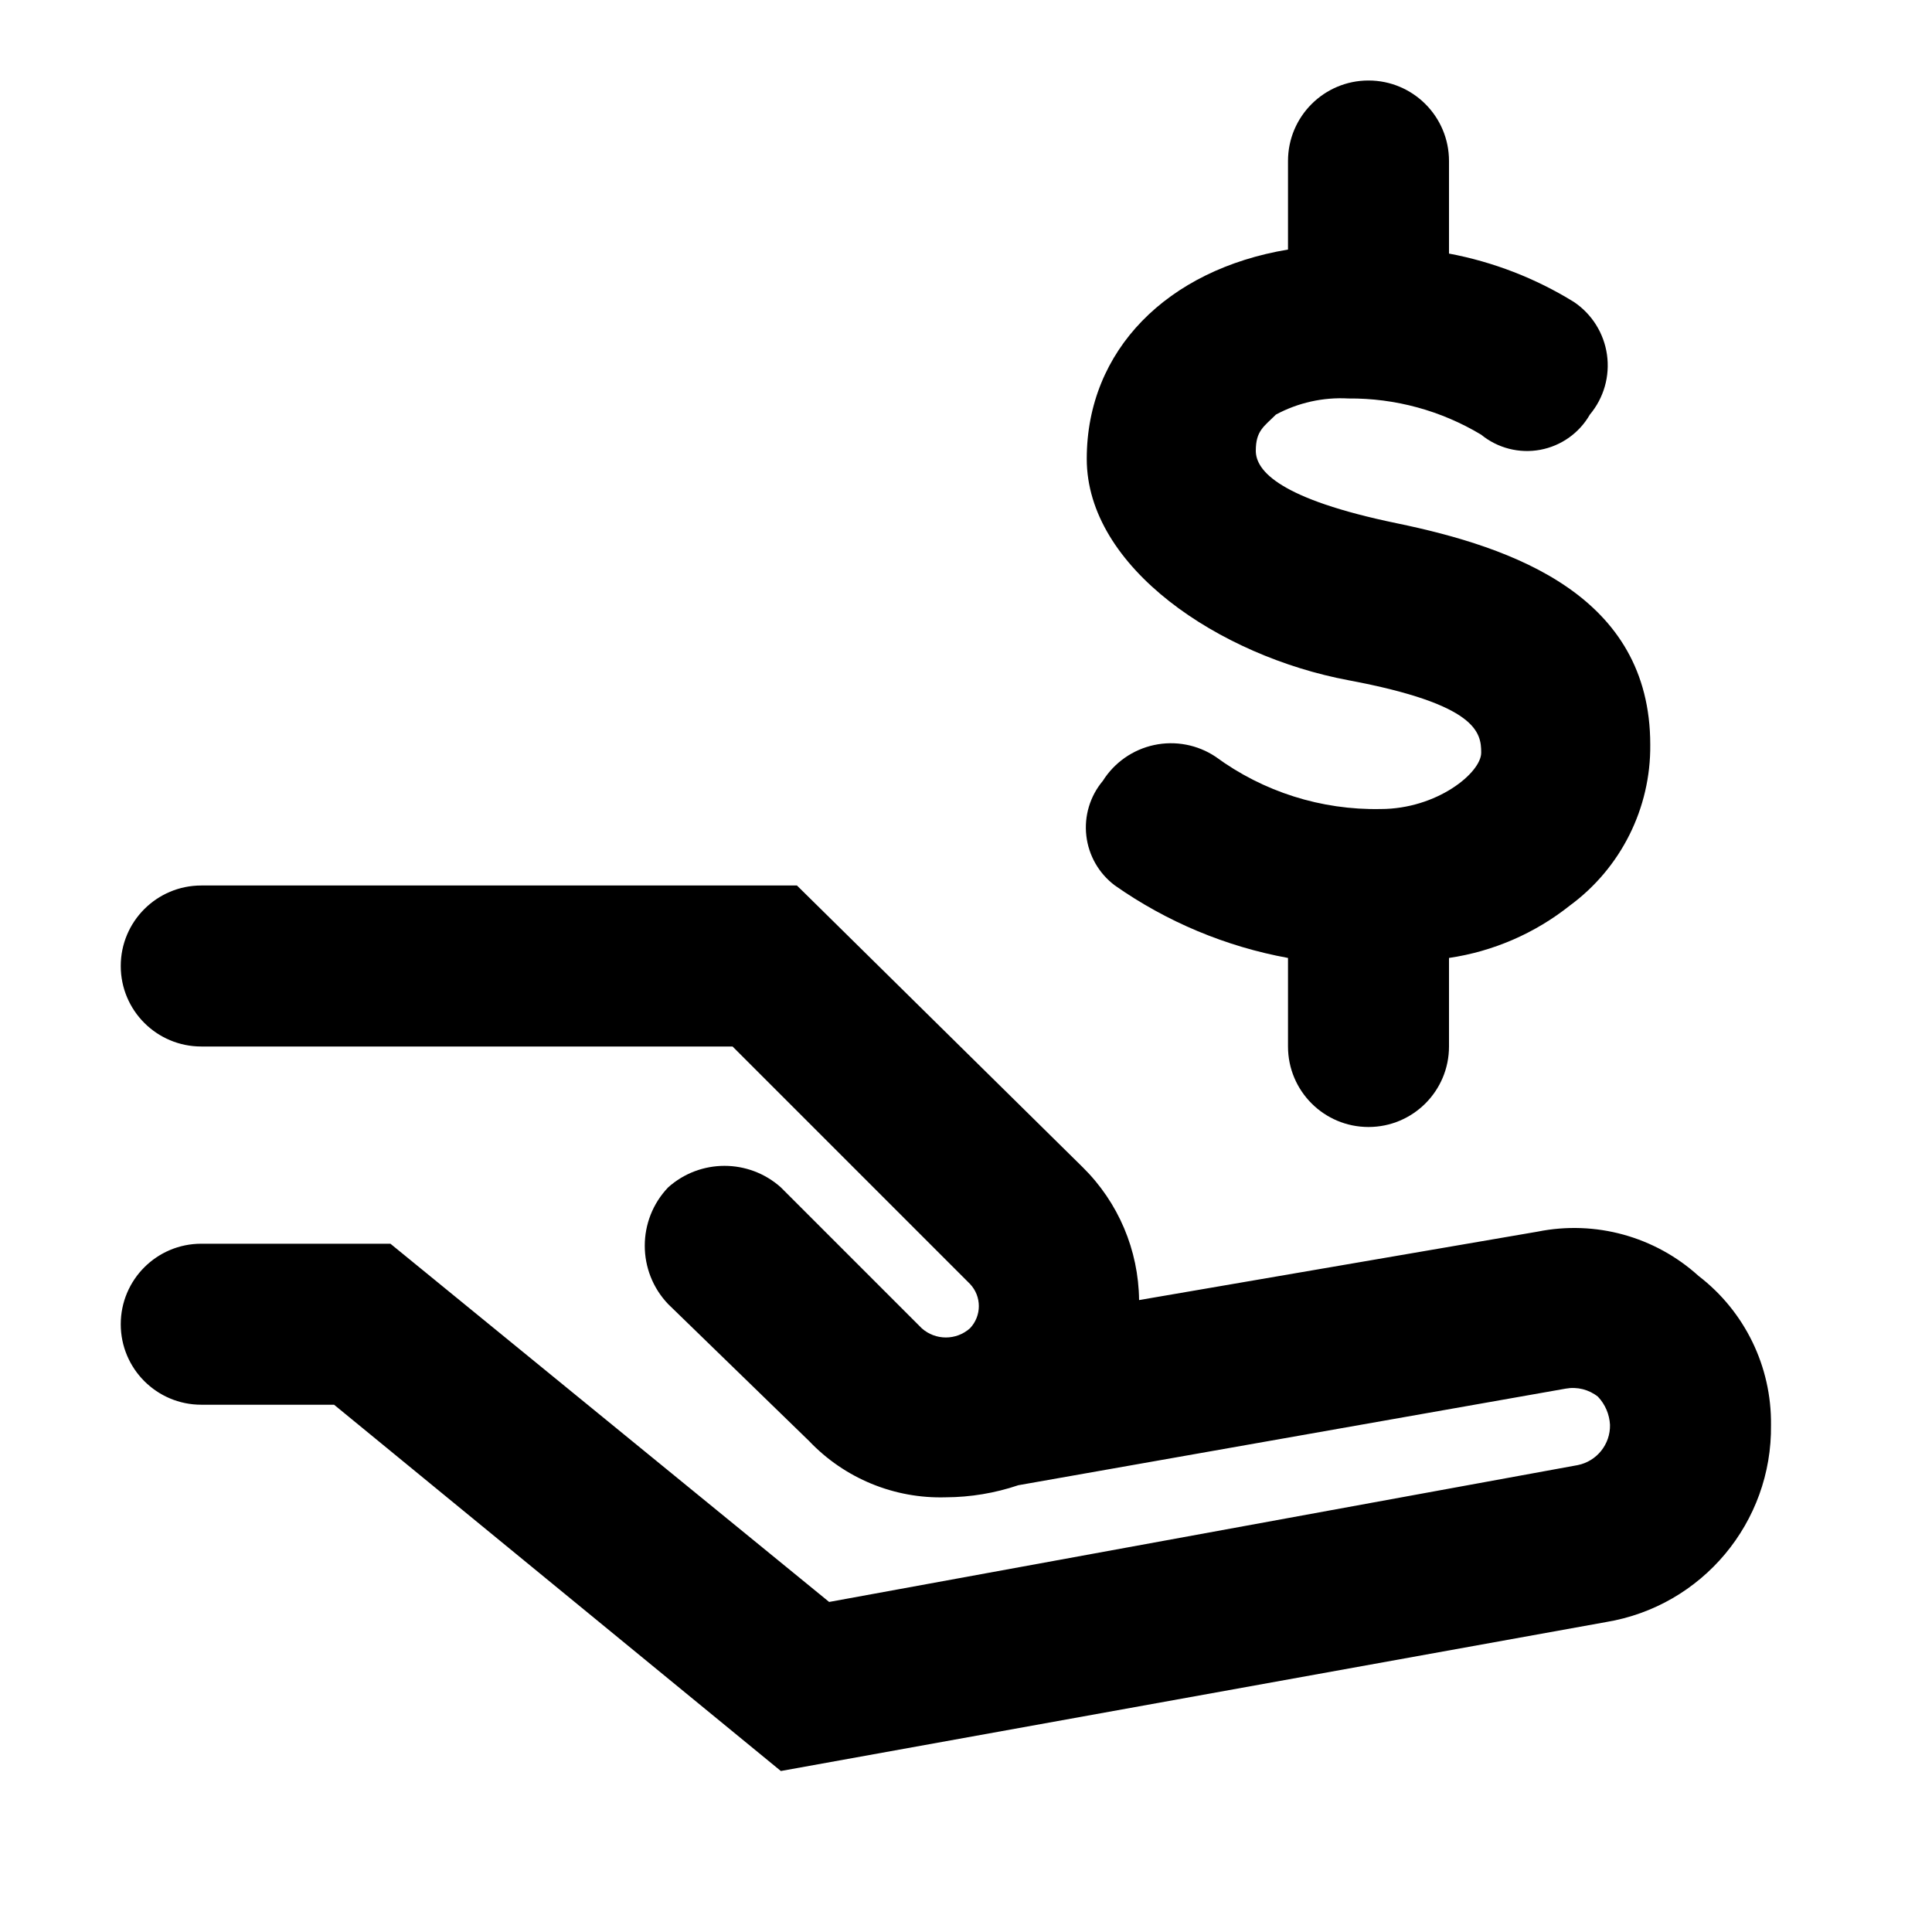
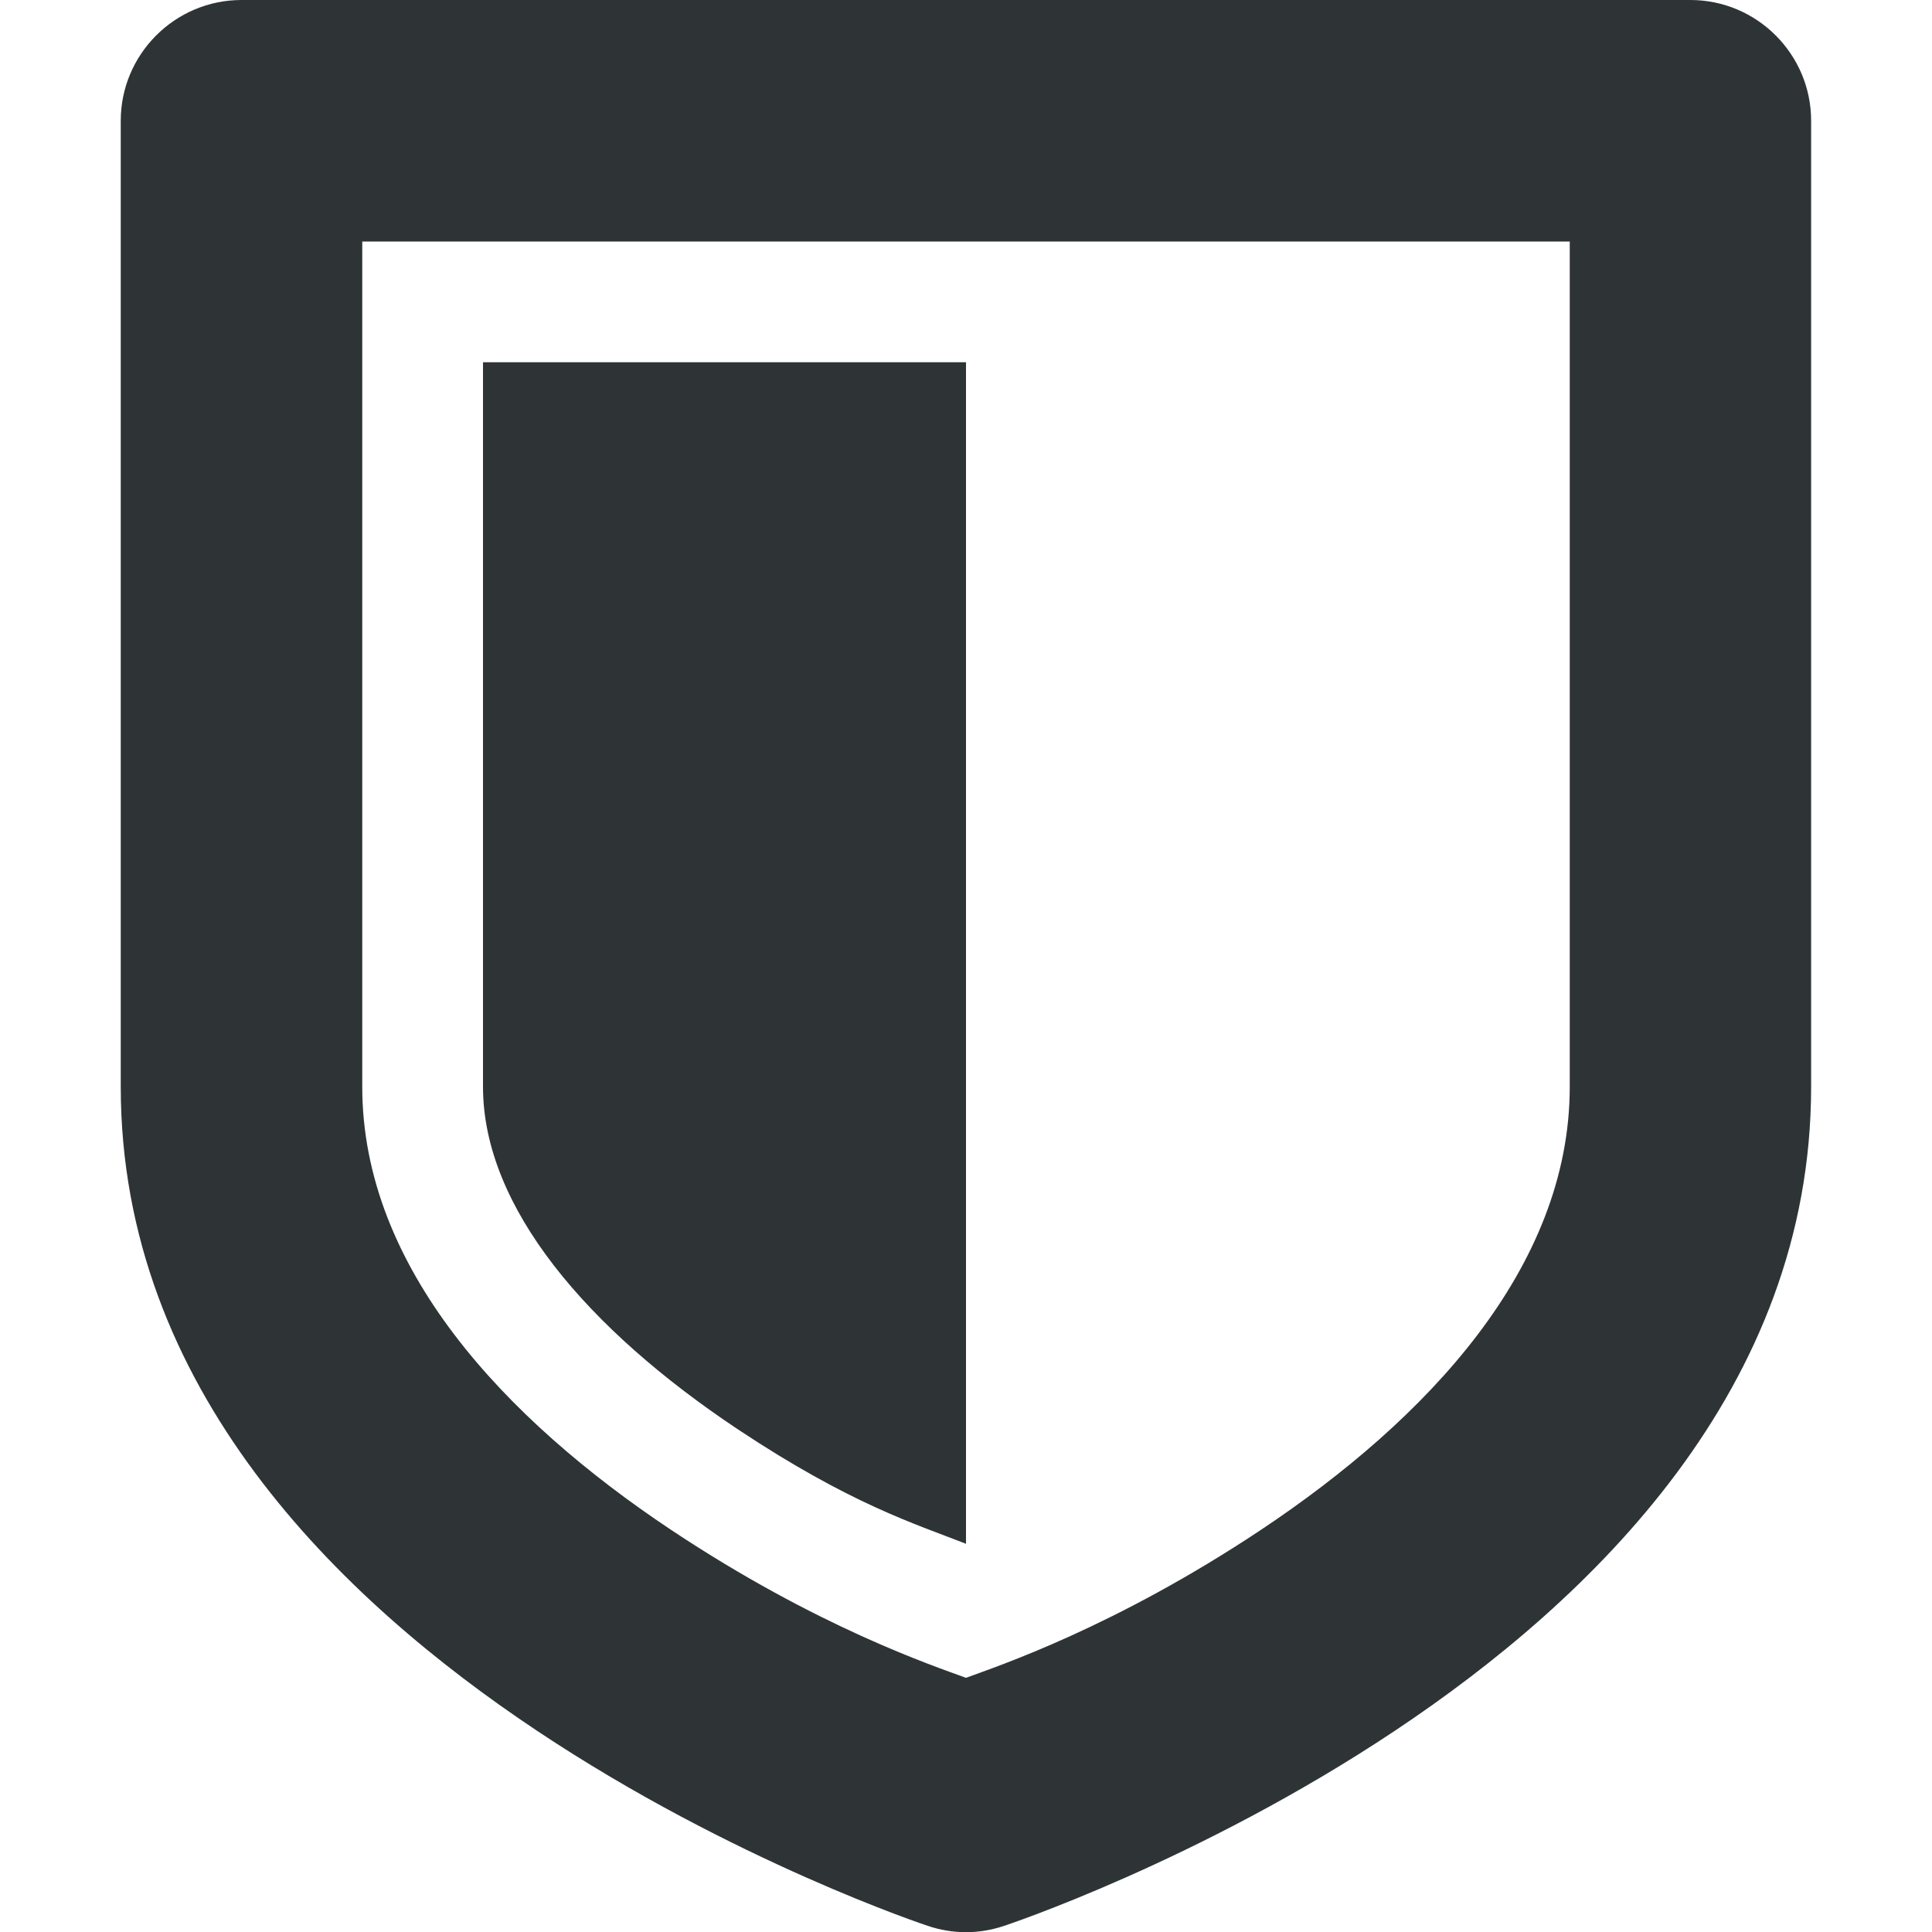
- <svg xmlns="http://www.w3.org/2000/svg" width="800px" height="800px" viewBox="0 0 48 48">
-   <g id="Layer_2">
-     <g id="invisible_box">
-       <rect width="48" height="48" fill="none" />
-     </g>
-     <g id="Icons">
-       <g>
-         <path d="M42.2,31.7a4.6,4.6,0,0,0-4-1.1l-9.9,1.7A4.7,4.7,0,0,0,26.9,29l-7.1-7H5a2,2,0,0,0,0,4H18.2l5.9,5.9a.8.8,0,0,1,0,1.1.9.9,0,0,1-1.2,0l-3.5-3.5a2.1,2.1,0,0,0-2.8,0,2.1,2.1,0,0,0,0,2.9l3.5,3.4a4.5,4.5,0,0,0,3.4,1.4,5.7,5.7,0,0,0,1.8-.3h0l13.6-2.4a1,1,0,0,1,.8.2,1.1,1.1,0,0,1,.3.7,1,1,0,0,1-.8,1L20.6,39.8,9.7,30.9H5a2,2,0,0,0,0,4H8.3L19.4,44l20.5-3.7A4.9,4.9,0,0,0,44,35.4,4.6,4.6,0,0,0,42.2,31.7Z" />
-         <path d="M34.3,20.1h0a6.7,6.7,0,0,1-4.1-1.3,2,2,0,0,0-2.8.6,1.8,1.8,0,0,0,.3,2.6A10.9,10.9,0,0,0,32,23.8V26a2,2,0,0,0,4,0V23.8a6.3,6.3,0,0,0,3-1.3,4.9,4.9,0,0,0,2-4h0c0-3.7-3.4-4.9-6.3-5.5s-3.5-1.3-3.5-1.8.2-.6.5-.9a3.4,3.4,0,0,1,1.8-.4,6.3,6.3,0,0,1,3.3.9,1.8,1.8,0,0,0,2.7-.5,1.9,1.9,0,0,0-.4-2.8A9.1,9.1,0,0,0,36,6.3V4a2,2,0,0,0-4,0V6.2c-3,.5-5,2.5-5,5.2s3.3,4.9,6.5,5.5,3.3,1.3,3.3,1.8S35.7,20.1,34.3,20.1Z" />
-       </g>
-     </g>
-   </g>
+ <svg xmlns="http://www.w3.org/2000/svg" width="800px" height="800px" viewBox="0 0 16 16">
+   <path d="m 2 0 c -0.551 0 -1 0.449 -1 1 v 8 c 0 2.5 1.816 4.246 3.445 5.332 c 1.629 1.086 3.238 1.617 3.238 1.617 c 0.207 0.07 0.426 0.07 0.633 0 c 0 0 1.609 -0.531 3.238 -1.617 c 1.629 -1.086 3.445 -2.832 3.445 -5.332 v -8 c 0 -0.551 -0.449 -1 -1 -1 z m 1 2 h 10 v 7 c 0 1.5 -1.184 2.754 -2.555 3.668 c -1.215 0.809 -2.18 1.129 -2.445 1.227 c -0.266 -0.098 -1.23 -0.418 -2.445 -1.227 c -1.371 -0.914 -2.555 -2.168 -2.555 -3.668 z m 1 1 v 6 c 0 1 0.867 2.008 2.109 2.836 c 0.934 0.621 1.473 0.785 1.891 0.949 v -9.785 z m 0 0" fill="#2e3436" />
</svg>
